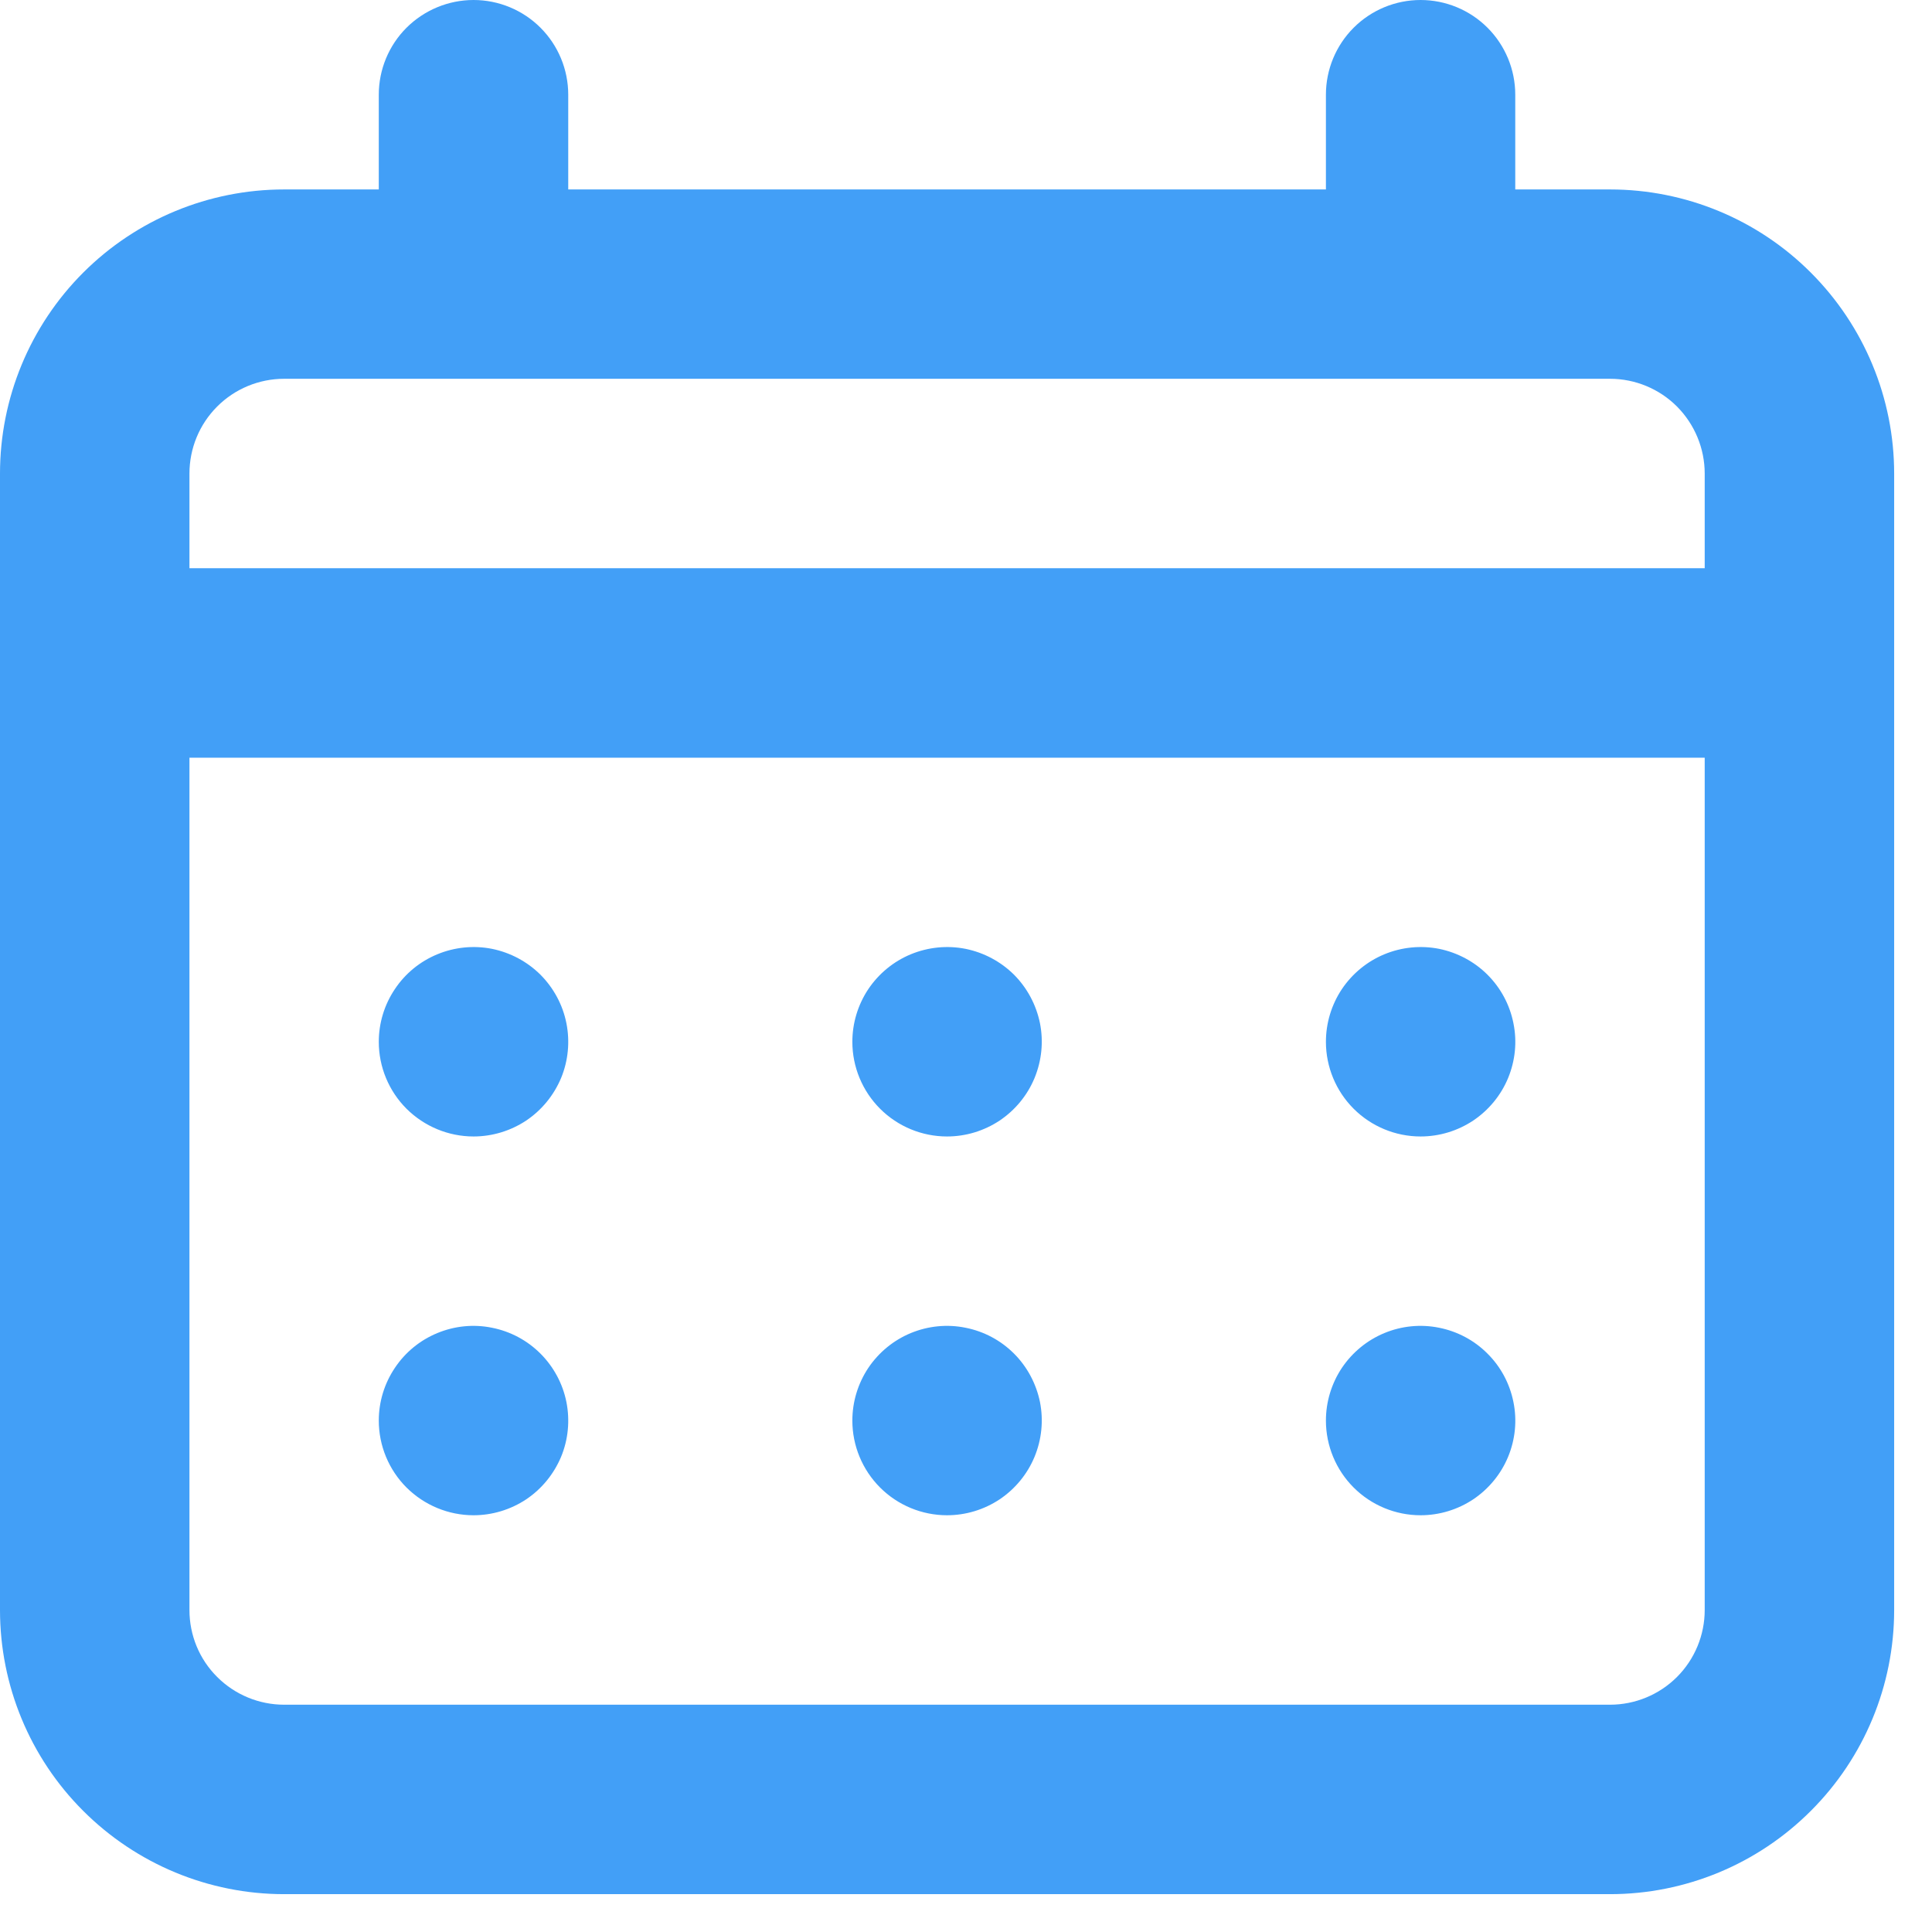
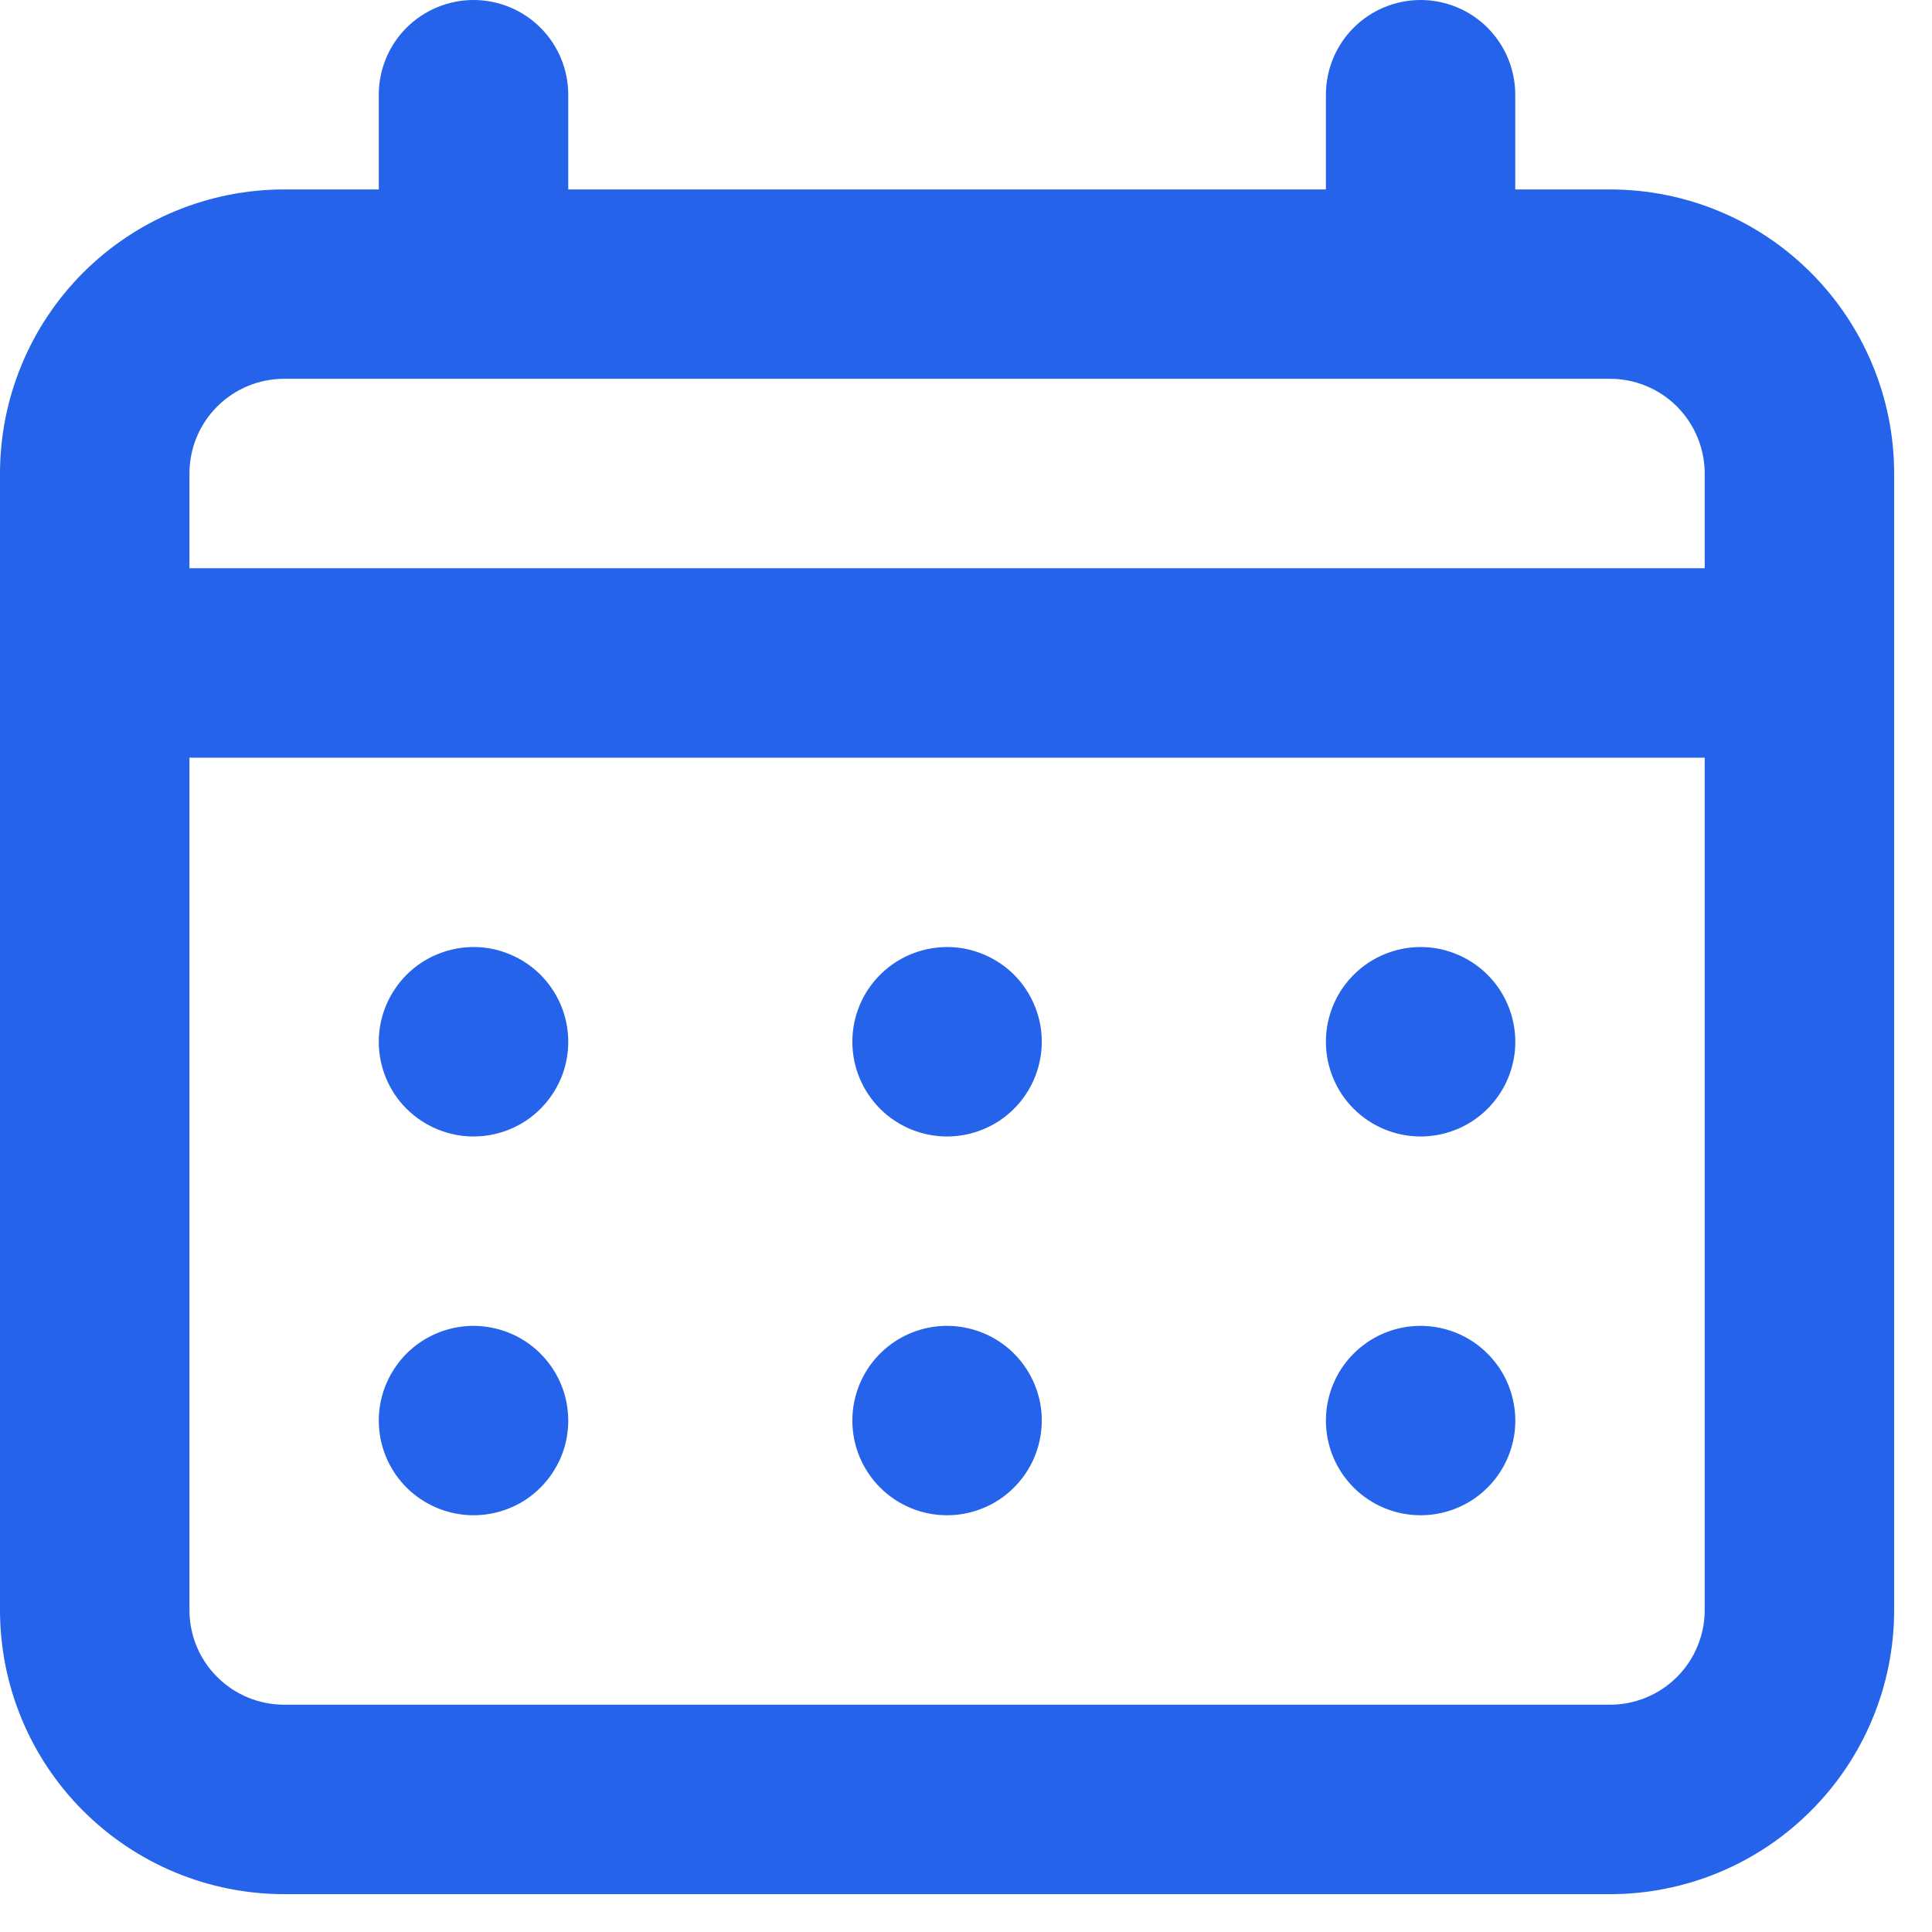
<svg xmlns="http://www.w3.org/2000/svg" width="17" height="17" viewBox="0 0 17 17" fill="none">
-   <path d="M8.333 10C8.498 10 8.659 9.951 8.796 9.86C8.933 9.768 9.04 9.638 9.103 9.486C9.166 9.333 9.183 9.166 9.151 9.004C9.118 8.842 9.039 8.694 8.923 8.577C8.806 8.461 8.658 8.382 8.496 8.349C8.334 8.317 8.167 8.334 8.014 8.397C7.862 8.46 7.732 8.567 7.64 8.704C7.549 8.841 7.5 9.002 7.5 9.167C7.5 9.388 7.588 9.6 7.744 9.756C7.9 9.912 8.112 10 8.333 10ZM12.5 10C12.665 10 12.826 9.951 12.963 9.86C13.1 9.768 13.207 9.638 13.27 9.486C13.333 9.333 13.35 9.166 13.317 9.004C13.285 8.842 13.206 8.694 13.089 8.577C12.973 8.461 12.824 8.382 12.663 8.349C12.501 8.317 12.333 8.334 12.181 8.397C12.029 8.46 11.899 8.567 11.807 8.704C11.716 8.841 11.667 9.002 11.667 9.167C11.667 9.388 11.755 9.6 11.911 9.756C12.067 9.912 12.279 10 12.5 10ZM8.333 13.333C8.498 13.333 8.659 13.284 8.796 13.193C8.933 13.101 9.04 12.971 9.103 12.819C9.166 12.667 9.183 12.499 9.151 12.337C9.118 12.176 9.039 12.027 8.923 11.911C8.806 11.794 8.658 11.715 8.496 11.683C8.334 11.65 8.167 11.667 8.014 11.73C7.862 11.793 7.732 11.9 7.64 12.037C7.549 12.174 7.5 12.335 7.5 12.5C7.5 12.721 7.588 12.933 7.744 13.089C7.9 13.245 8.112 13.333 8.333 13.333ZM12.5 13.333C12.665 13.333 12.826 13.284 12.963 13.193C13.1 13.101 13.207 12.971 13.27 12.819C13.333 12.667 13.35 12.499 13.317 12.337C13.285 12.176 13.206 12.027 13.089 11.911C12.973 11.794 12.824 11.715 12.663 11.683C12.501 11.65 12.333 11.667 12.181 11.73C12.029 11.793 11.899 11.9 11.807 12.037C11.716 12.174 11.667 12.335 11.667 12.5C11.667 12.721 11.755 12.933 11.911 13.089C12.067 13.245 12.279 13.333 12.5 13.333ZM4.167 10C4.331 10 4.493 9.951 4.63 9.86C4.767 9.768 4.873 9.638 4.937 9.486C5 9.333 5.016 9.166 4.984 9.004C4.952 8.842 4.872 8.694 4.756 8.577C4.639 8.461 4.491 8.382 4.329 8.349C4.168 8.317 4 8.334 3.848 8.397C3.695 8.46 3.565 8.567 3.474 8.704C3.382 8.841 3.333 9.002 3.333 9.167C3.333 9.388 3.421 9.6 3.577 9.756C3.734 9.912 3.946 10 4.167 10ZM14.167 1.667H13.333V0.833C13.333 0.612 13.245 0.4 13.089 0.244C12.933 0.088 12.721 0 12.5 0C12.279 0 12.067 0.088 11.911 0.244C11.755 0.4 11.667 0.612 11.667 0.833V1.667H5V0.833C5 0.612 4.912 0.4 4.756 0.244C4.6 0.088 4.388 0 4.167 0C3.946 0 3.734 0.088 3.577 0.244C3.421 0.4 3.333 0.612 3.333 0.833V1.667H2.5C1.837 1.667 1.201 1.93 0.732 2.399C0.263 2.868 0 3.504 0 4.167V14.167C0 14.83 0.263 15.466 0.732 15.934C1.201 16.403 1.837 16.667 2.5 16.667H14.167C14.83 16.667 15.466 16.403 15.934 15.934C16.403 15.466 16.667 14.83 16.667 14.167V4.167C16.667 3.504 16.403 2.868 15.934 2.399C15.466 1.93 14.83 1.667 14.167 1.667ZM15 14.167C15 14.388 14.912 14.6 14.756 14.756C14.6 14.912 14.388 15 14.167 15H2.5C2.279 15 2.067 14.912 1.911 14.756C1.754 14.6 1.667 14.388 1.667 14.167V6.667H15V14.167ZM15 5H1.667V4.167C1.667 3.946 1.754 3.734 1.911 3.577C2.067 3.421 2.279 3.333 2.5 3.333H14.167C14.388 3.333 14.6 3.421 14.756 3.577C14.912 3.734 15 3.946 15 4.167V5ZM4.167 13.333C4.331 13.333 4.493 13.284 4.63 13.193C4.767 13.101 4.873 12.971 4.937 12.819C5 12.667 5.016 12.499 4.984 12.337C4.952 12.176 4.872 12.027 4.756 11.911C4.639 11.794 4.491 11.715 4.329 11.683C4.168 11.65 4 11.667 3.848 11.73C3.695 11.793 3.565 11.9 3.474 12.037C3.382 12.174 3.333 12.335 3.333 12.5C3.333 12.721 3.421 12.933 3.577 13.089C3.734 13.245 3.946 13.333 4.167 13.333Z" fill="#429FF7" />
+   <path d="M8.333 10C8.498 10 8.659 9.951 8.796 9.86C8.933 9.768 9.04 9.638 9.103 9.486C9.166 9.333 9.183 9.166 9.151 9.004C9.118 8.842 9.039 8.694 8.923 8.577C8.806 8.461 8.658 8.382 8.496 8.349C8.334 8.317 8.167 8.334 8.014 8.397C7.862 8.46 7.732 8.567 7.64 8.704C7.549 8.841 7.5 9.002 7.5 9.167C7.5 9.388 7.588 9.6 7.744 9.756C7.9 9.912 8.112 10 8.333 10ZM12.5 10C12.665 10 12.826 9.951 12.963 9.86C13.1 9.768 13.207 9.638 13.27 9.486C13.333 9.333 13.35 9.166 13.317 9.004C13.285 8.842 13.206 8.694 13.089 8.577C12.973 8.461 12.824 8.382 12.663 8.349C12.501 8.317 12.333 8.334 12.181 8.397C12.029 8.46 11.899 8.567 11.807 8.704C11.716 8.841 11.667 9.002 11.667 9.167C11.667 9.388 11.755 9.6 11.911 9.756C12.067 9.912 12.279 10 12.5 10ZM8.333 13.333C8.498 13.333 8.659 13.284 8.796 13.193C8.933 13.101 9.04 12.971 9.103 12.819C9.166 12.667 9.183 12.499 9.151 12.337C9.118 12.176 9.039 12.027 8.923 11.911C8.806 11.794 8.658 11.715 8.496 11.683C8.334 11.65 8.167 11.667 8.014 11.73C7.862 11.793 7.732 11.9 7.64 12.037C7.549 12.174 7.5 12.335 7.5 12.5C7.5 12.721 7.588 12.933 7.744 13.089C7.9 13.245 8.112 13.333 8.333 13.333ZM12.5 13.333C12.665 13.333 12.826 13.284 12.963 13.193C13.1 13.101 13.207 12.971 13.27 12.819C13.333 12.667 13.35 12.499 13.317 12.337C13.285 12.176 13.206 12.027 13.089 11.911C12.973 11.794 12.824 11.715 12.663 11.683C12.501 11.65 12.333 11.667 12.181 11.73C12.029 11.793 11.899 11.9 11.807 12.037C11.716 12.174 11.667 12.335 11.667 12.5C11.667 12.721 11.755 12.933 11.911 13.089C12.067 13.245 12.279 13.333 12.5 13.333ZM4.167 10C4.331 10 4.493 9.951 4.63 9.86C4.767 9.768 4.873 9.638 4.937 9.486C5 9.333 5.016 9.166 4.984 9.004C4.952 8.842 4.872 8.694 4.756 8.577C4.639 8.461 4.491 8.382 4.329 8.349C4.168 8.317 4 8.334 3.848 8.397C3.695 8.46 3.565 8.567 3.474 8.704C3.382 8.841 3.333 9.002 3.333 9.167C3.333 9.388 3.421 9.6 3.577 9.756C3.734 9.912 3.946 10 4.167 10ZM14.167 1.667H13.333V0.833C13.333 0.612 13.245 0.4 13.089 0.244C12.933 0.088 12.721 0 12.5 0C12.279 0 12.067 0.088 11.911 0.244C11.755 0.4 11.667 0.612 11.667 0.833V1.667H5V0.833C5 0.612 4.912 0.4 4.756 0.244C4.6 0.088 4.388 0 4.167 0C3.946 0 3.734 0.088 3.577 0.244C3.421 0.4 3.333 0.612 3.333 0.833V1.667H2.5C1.837 1.667 1.201 1.93 0.732 2.399C0.263 2.868 0 3.504 0 4.167V14.167C0 14.83 0.263 15.466 0.732 15.934C1.201 16.403 1.837 16.667 2.5 16.667H14.167C14.83 16.667 15.466 16.403 15.934 15.934C16.403 15.466 16.667 14.83 16.667 14.167V4.167C16.667 3.504 16.403 2.868 15.934 2.399C15.466 1.93 14.83 1.667 14.167 1.667ZM15 14.167C15 14.388 14.912 14.6 14.756 14.756C14.6 14.912 14.388 15 14.167 15H2.5C2.279 15 2.067 14.912 1.911 14.756C1.754 14.6 1.667 14.388 1.667 14.167V6.667H15V14.167ZM15 5H1.667V4.167C1.667 3.946 1.754 3.734 1.911 3.577C2.067 3.421 2.279 3.333 2.5 3.333H14.167C14.388 3.333 14.6 3.421 14.756 3.577C14.912 3.734 15 3.946 15 4.167V5ZM4.167 13.333C4.331 13.333 4.493 13.284 4.63 13.193C4.767 13.101 4.873 12.971 4.937 12.819C5 12.667 5.016 12.499 4.984 12.337C4.952 12.176 4.872 12.027 4.756 11.911C4.639 11.794 4.491 11.715 4.329 11.683C4.168 11.65 4 11.667 3.848 11.73C3.695 11.793 3.565 11.9 3.474 12.037C3.382 12.174 3.333 12.335 3.333 12.5C3.333 12.721 3.421 12.933 3.577 13.089C3.734 13.245 3.946 13.333 4.167 13.333Z" fill="#2563EB" />
</svg>
